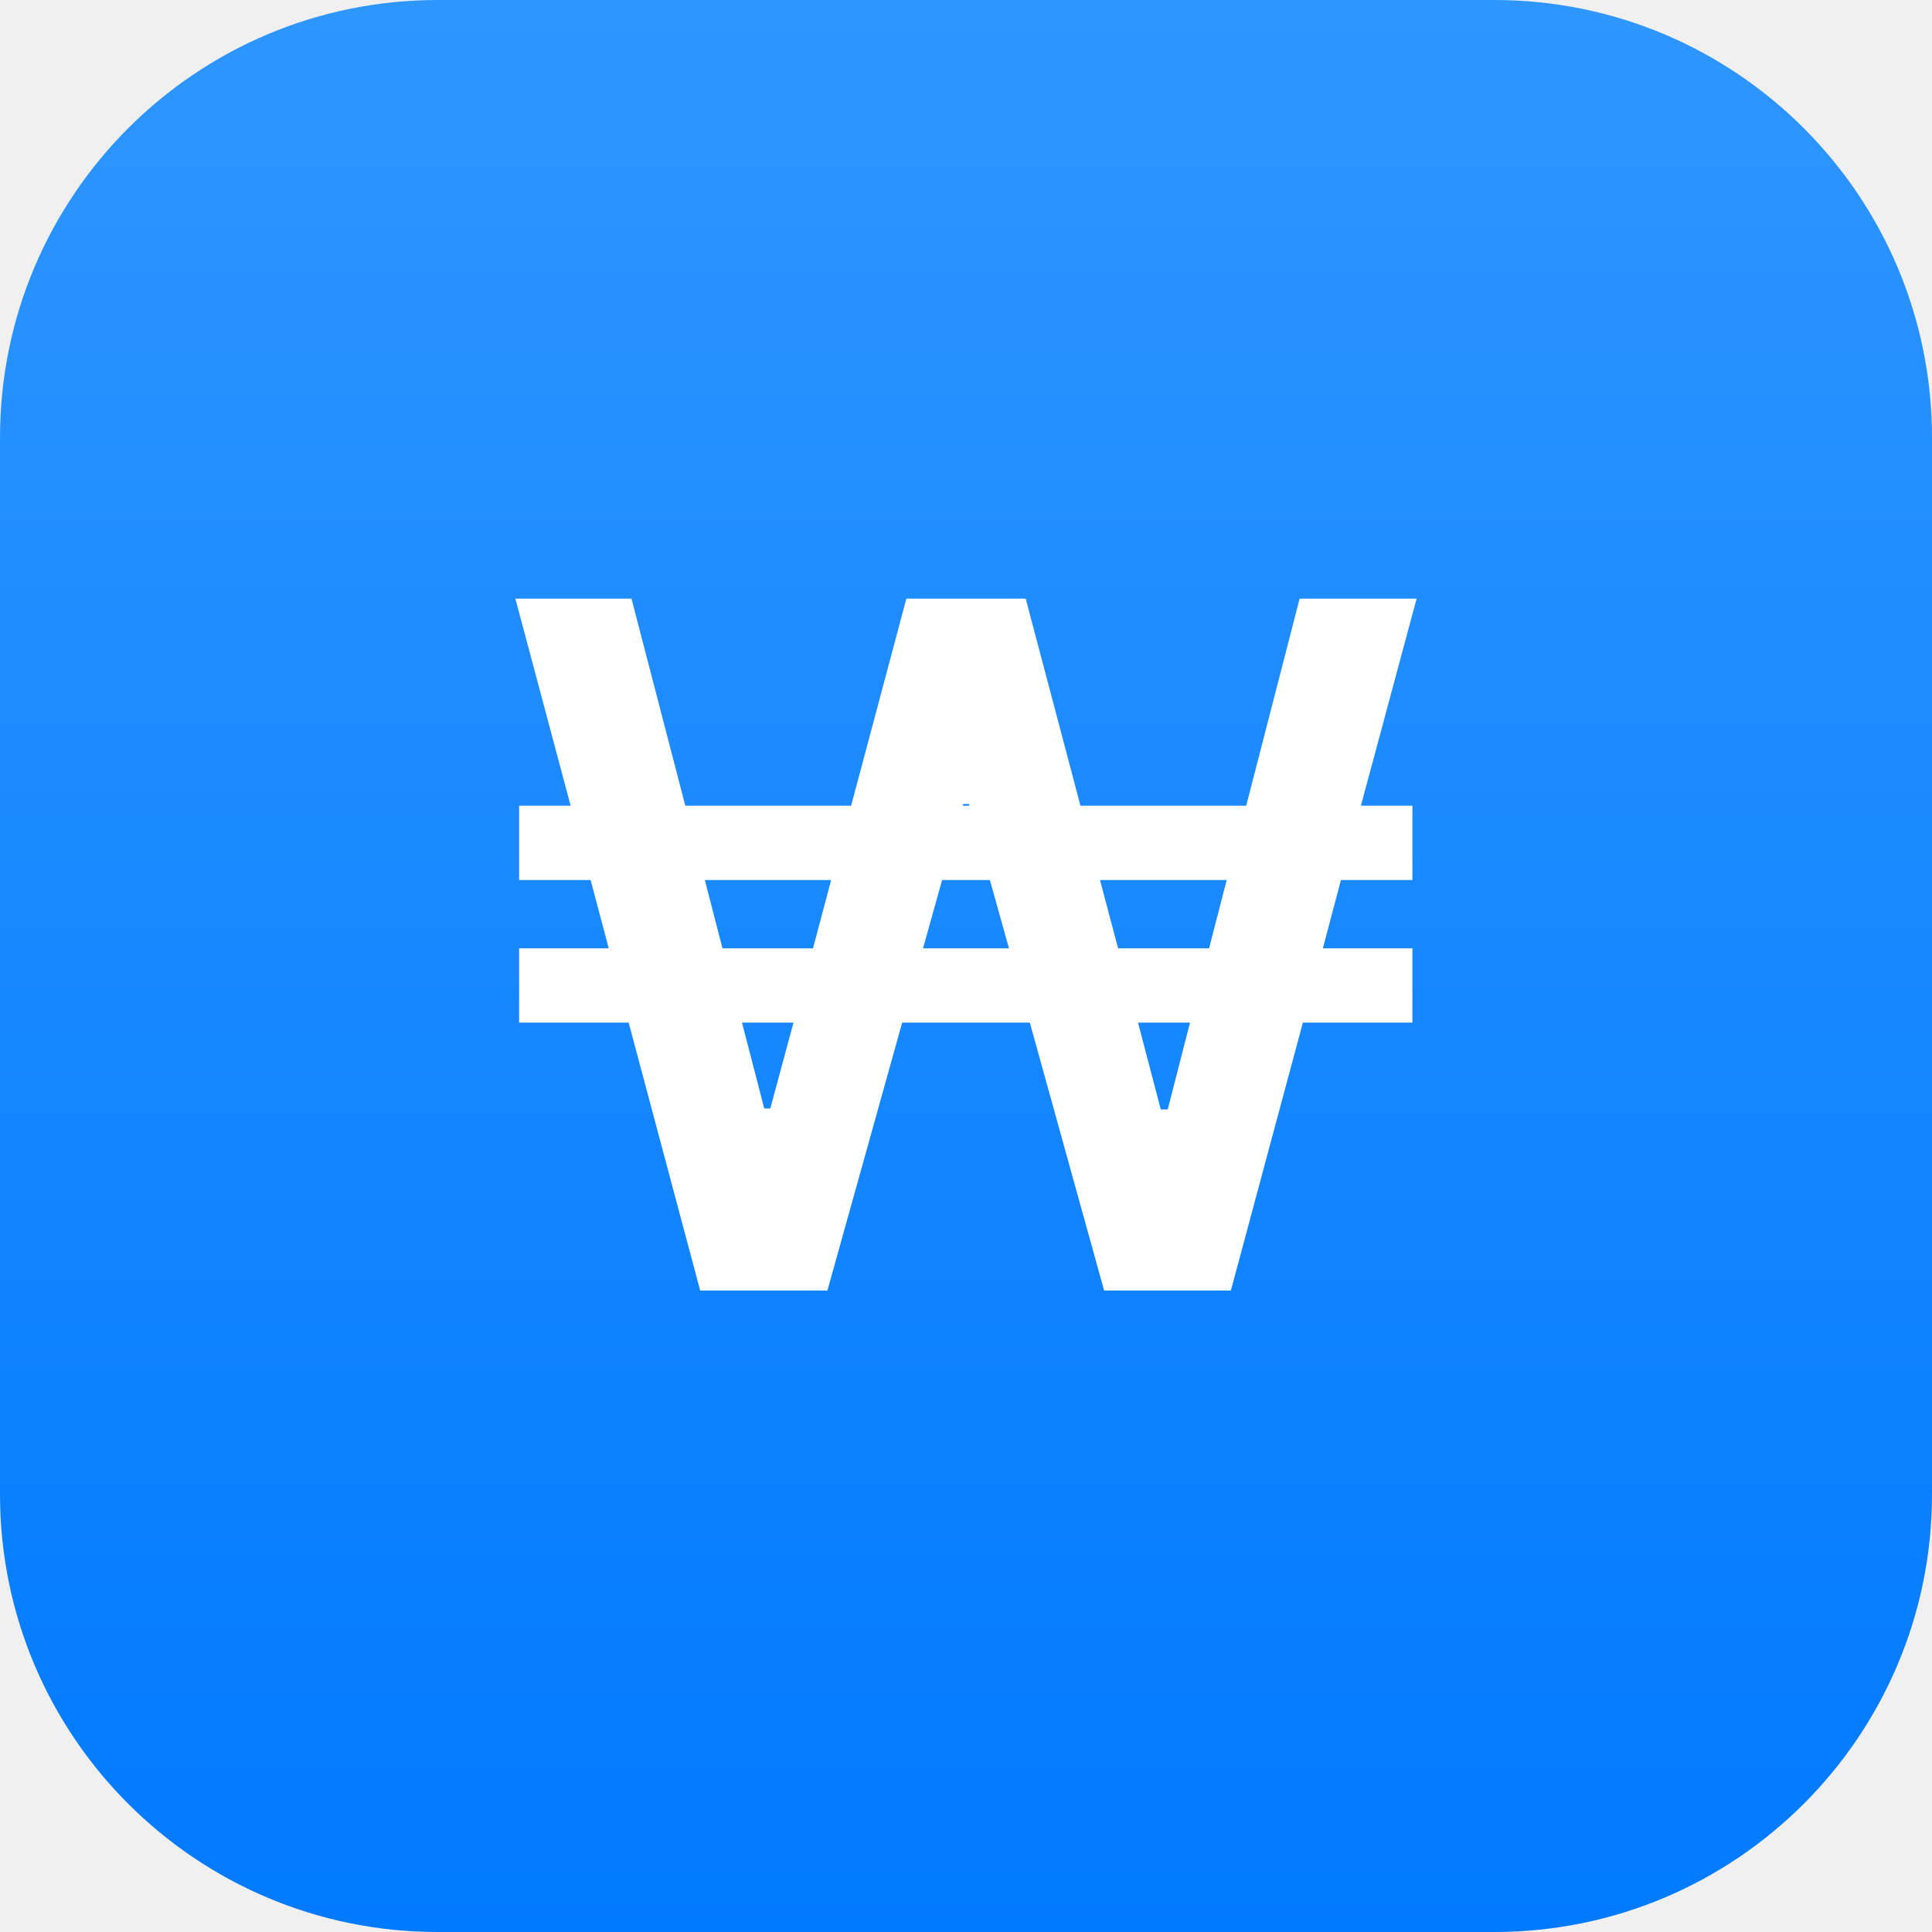
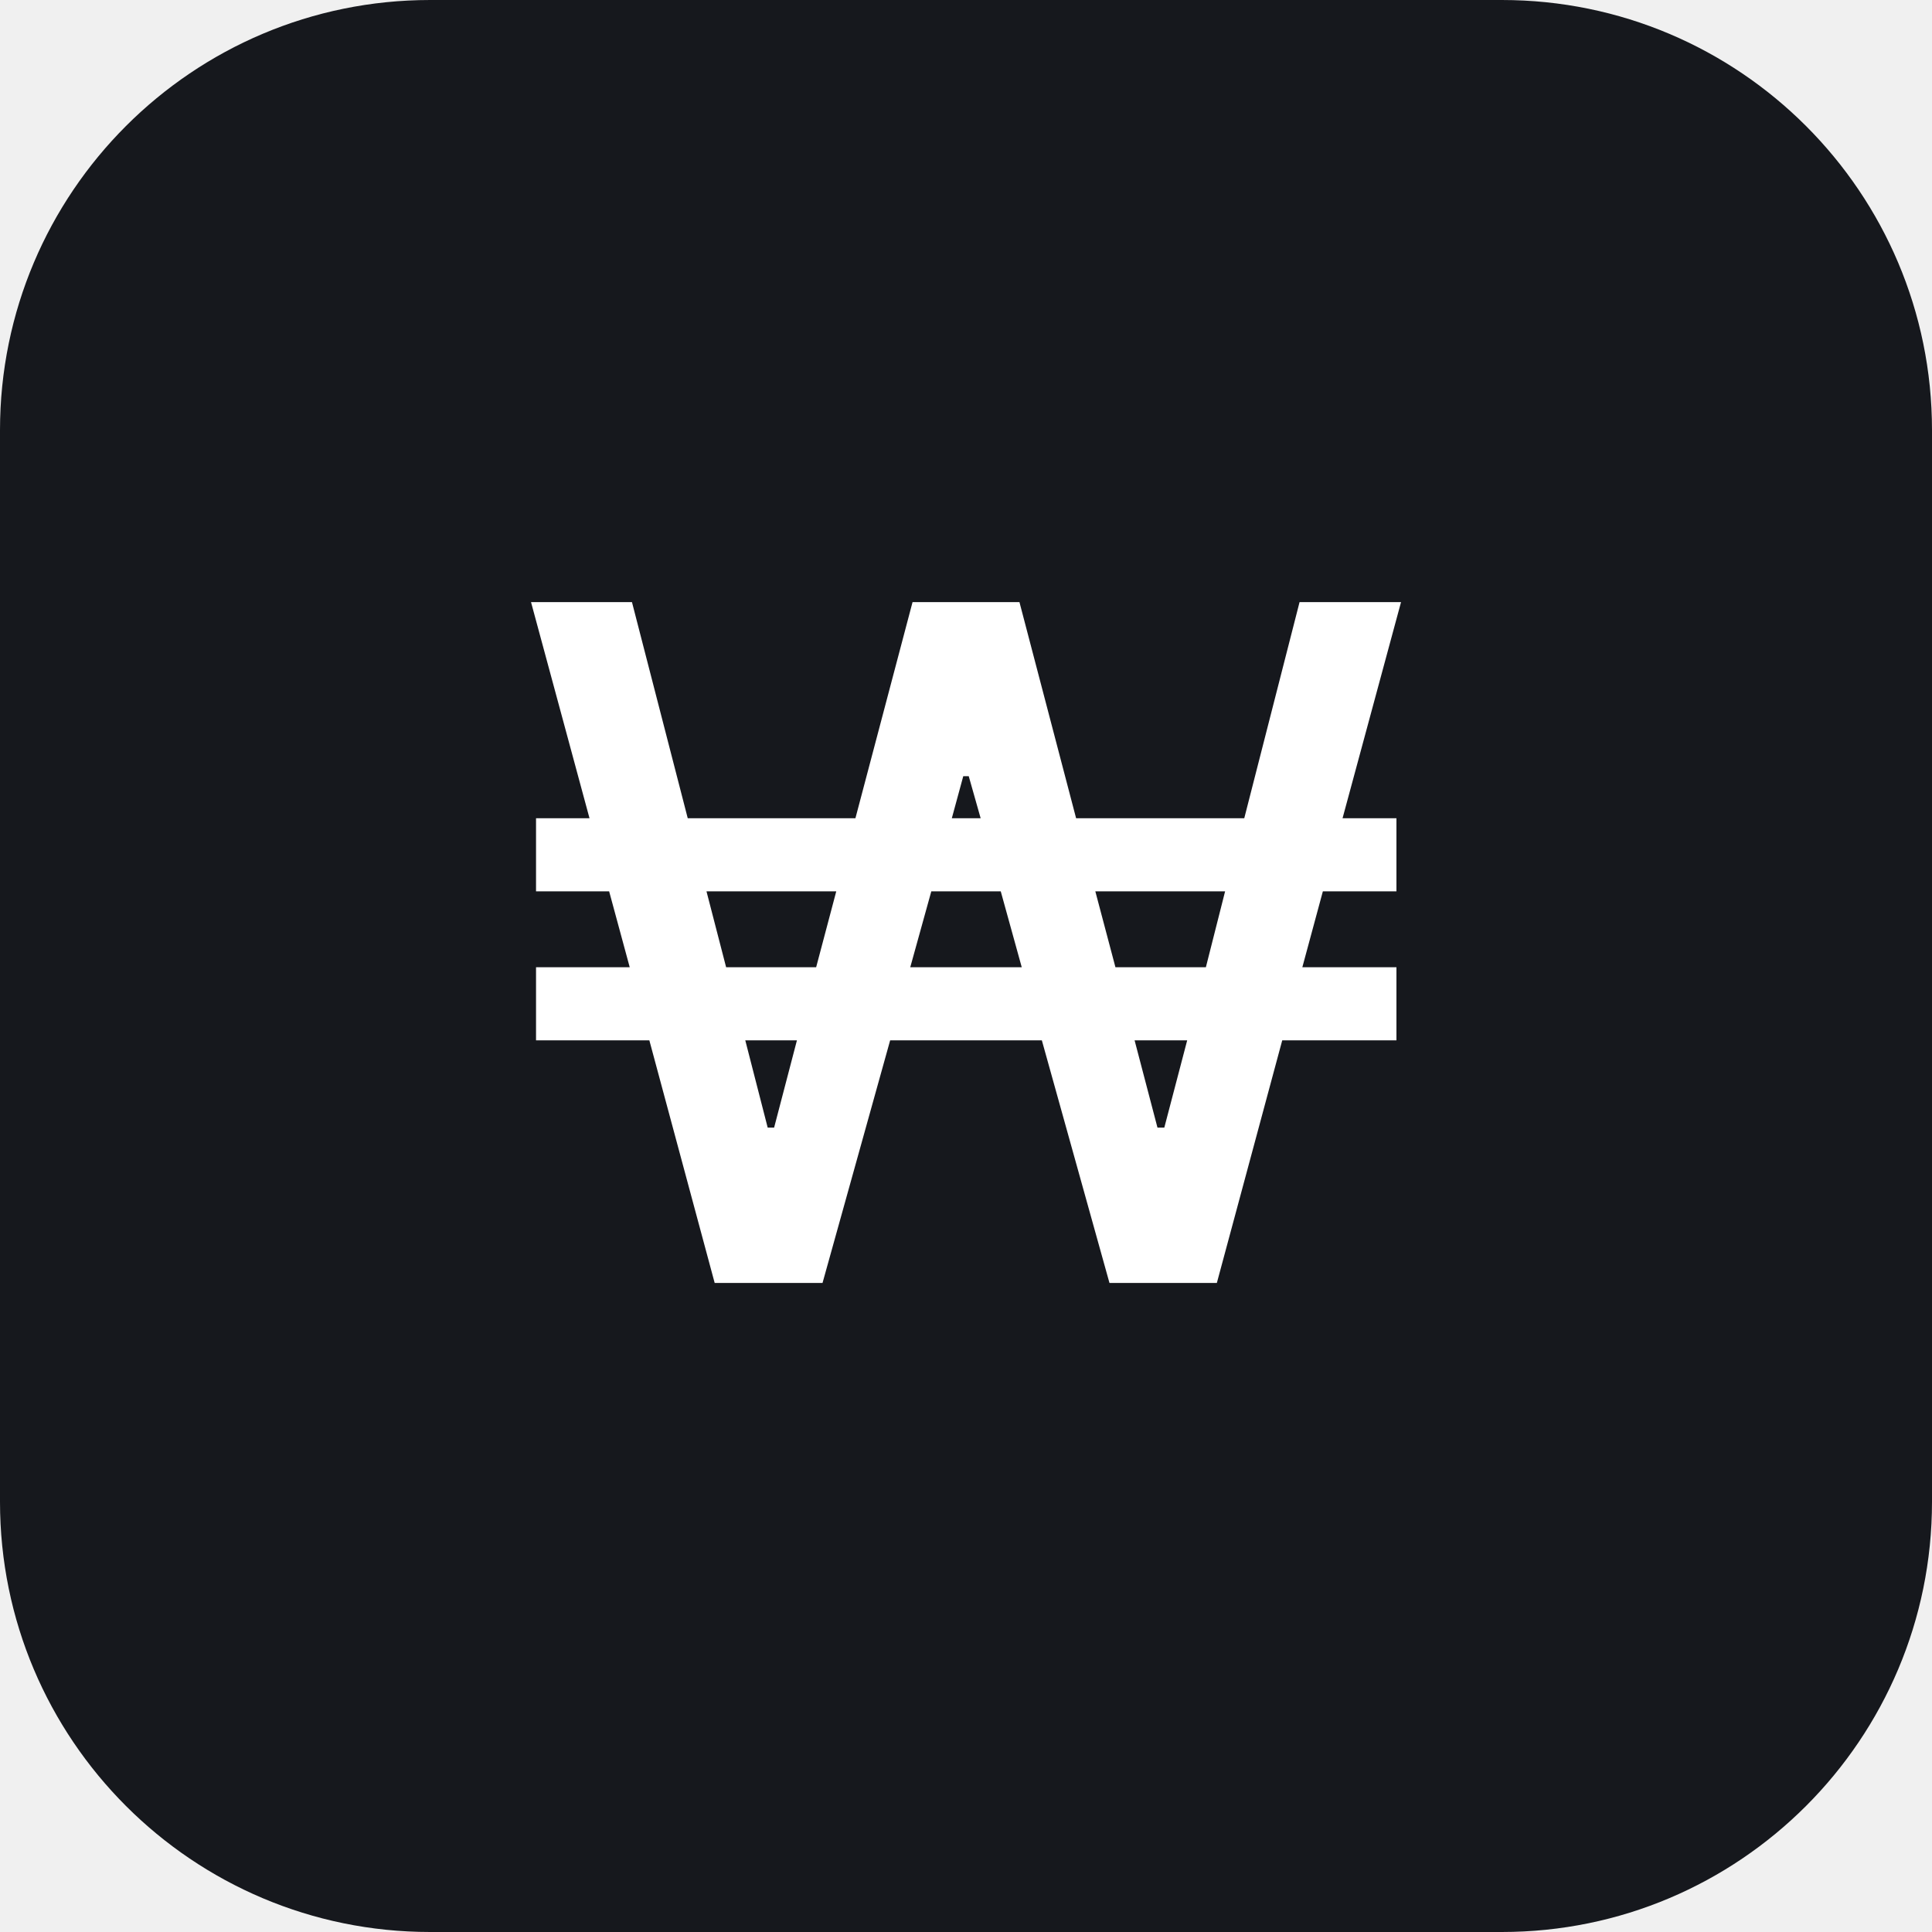
<svg xmlns="http://www.w3.org/2000/svg" viewBox="0 0 512 512">
-   <defs>
-     <linearGradient id="g" x1="0" y1="0" x2="0" y2="1">
-       <stop offset="0" stop-color="#2E96FF" />
-       <stop offset="1" stop-color="#007AFF" />
-     </linearGradient>
-   </defs>
-   <rect width="512" height="512" rx="116" fill="url(#g)" />
-   <text x="256" y="342" font-family="Inter, 'Noto Sans', -apple-system, sans-serif" font-weight="600" font-size="252" fill="#FFFFFF" text-anchor="middle">₩</text>
+   <rect width="512" height="512" rx="114" fill="#16181D" />
+   <text x="256" y="340" font-family="Inter, 'Noto Sans', -apple-system, sans-serif" font-weight="500" font-size="248" fill="#FFFFFF" text-anchor="middle">₩</text>
</svg>
